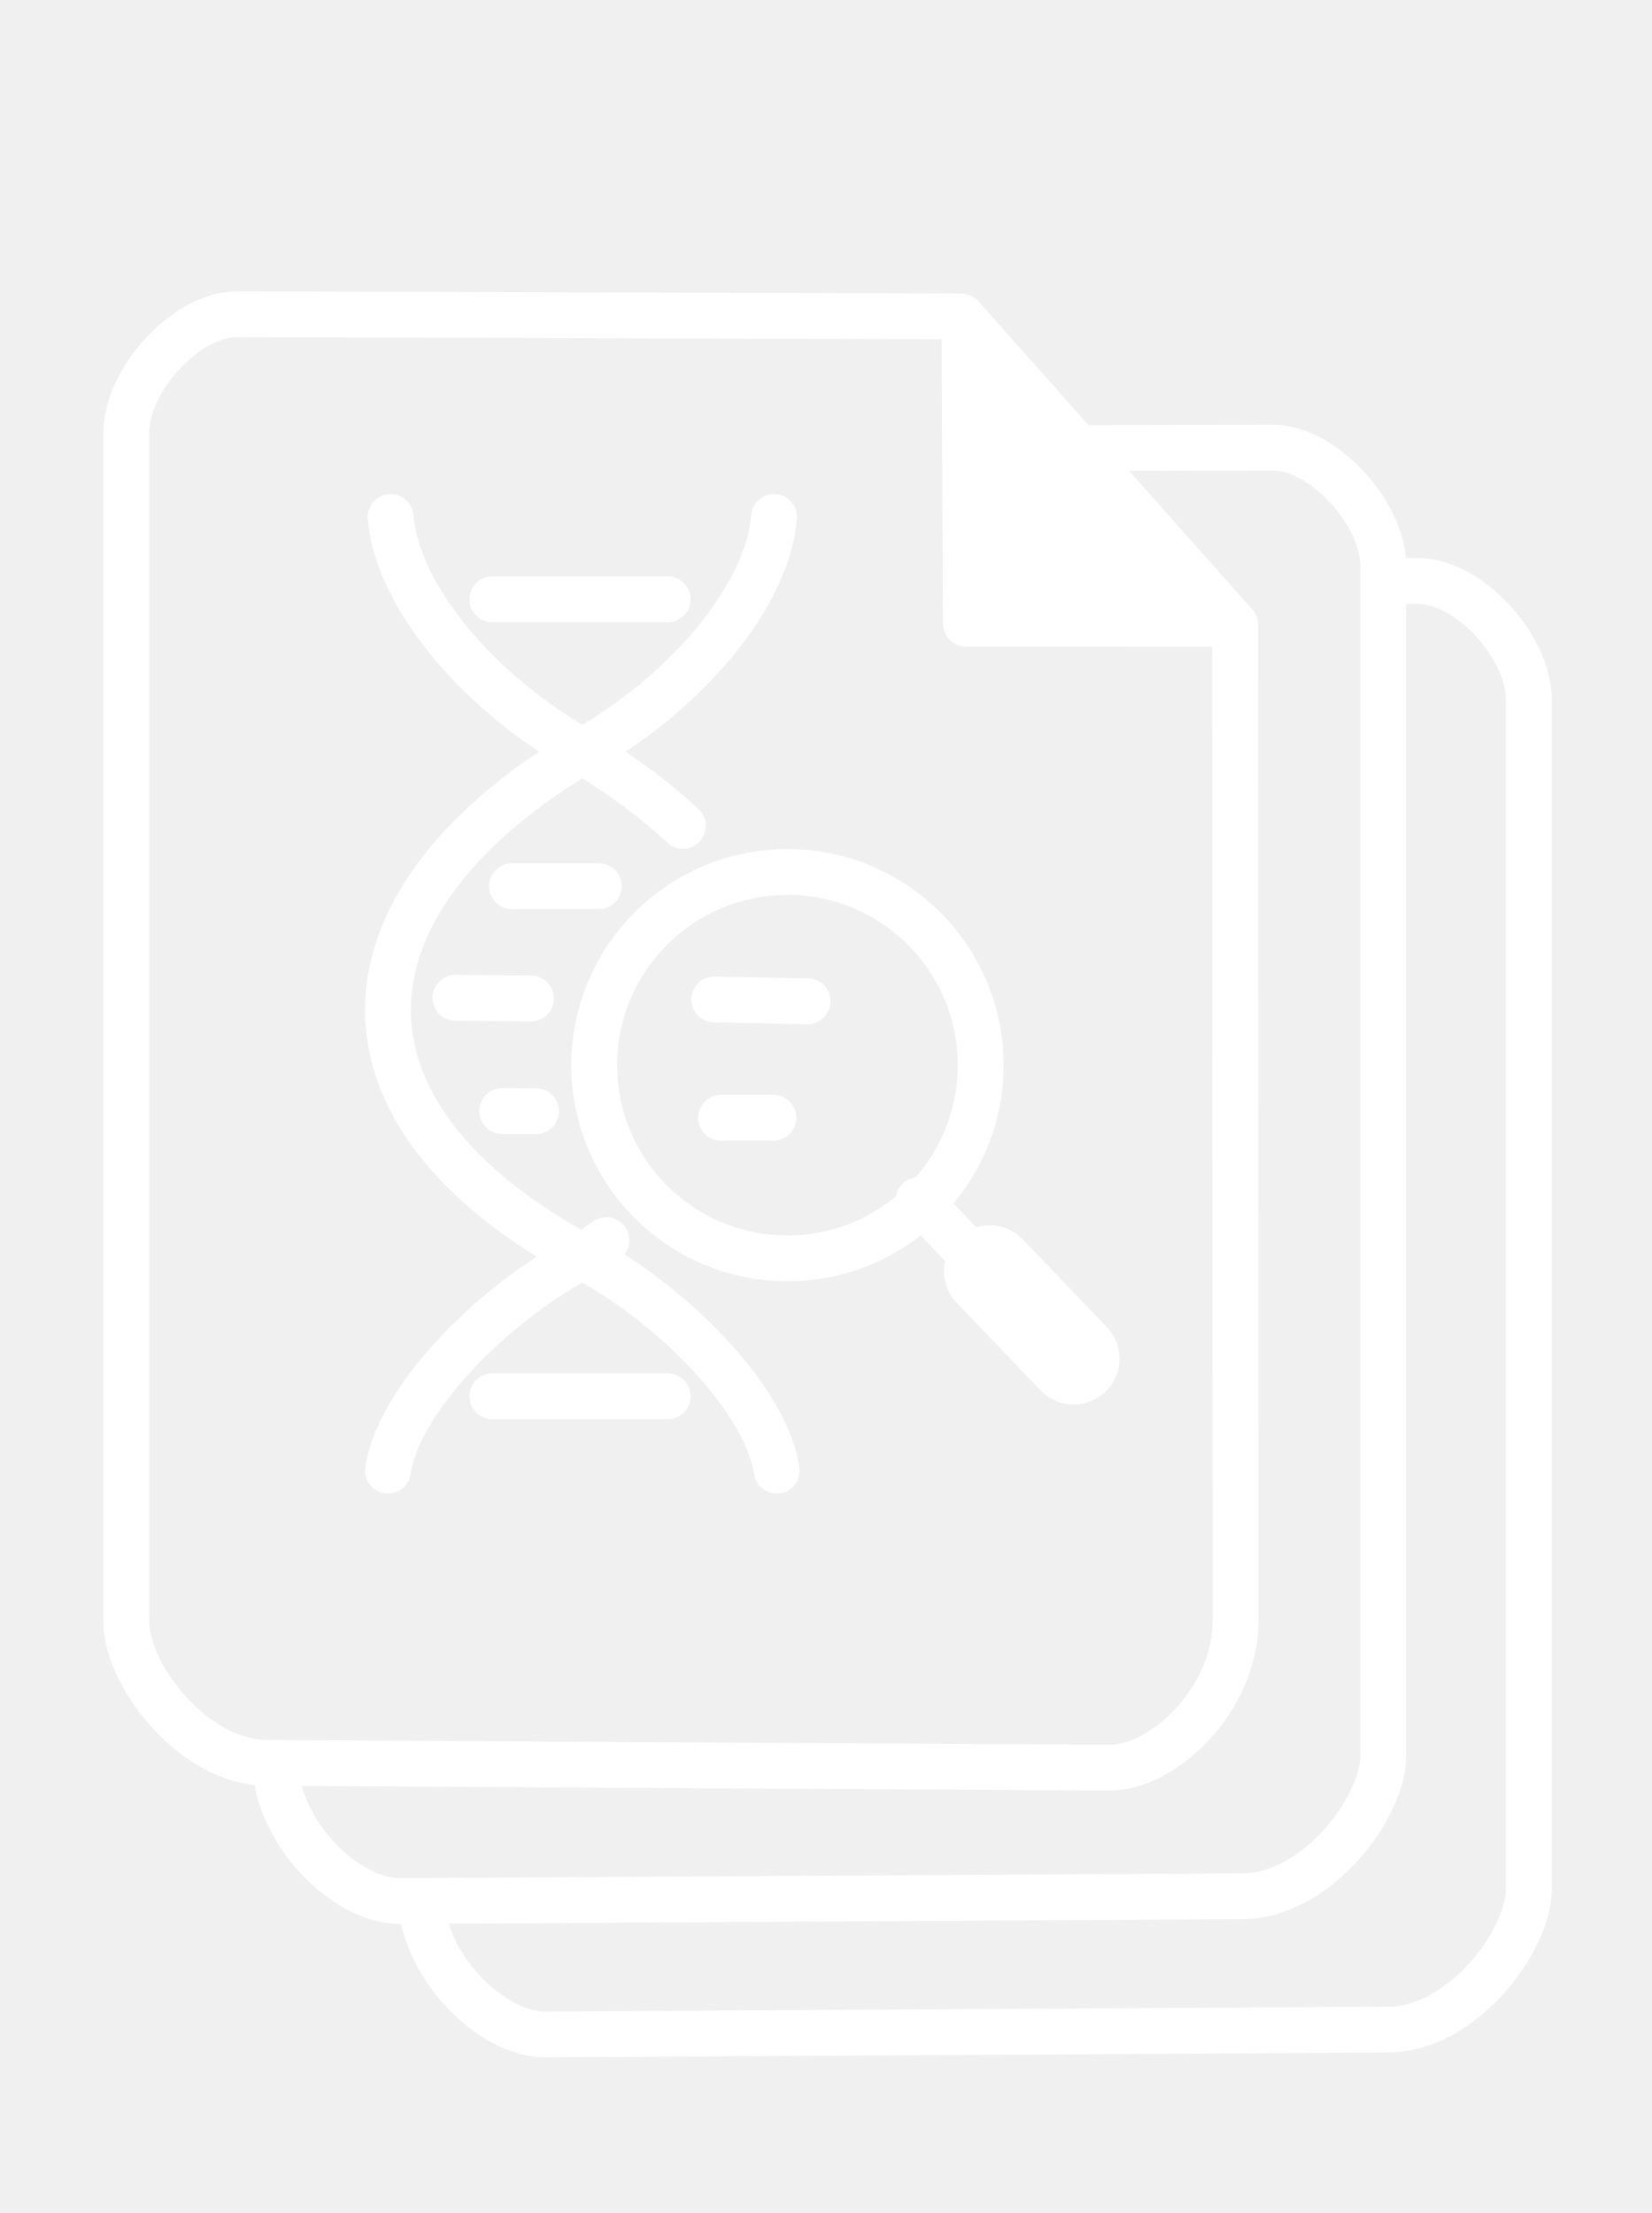
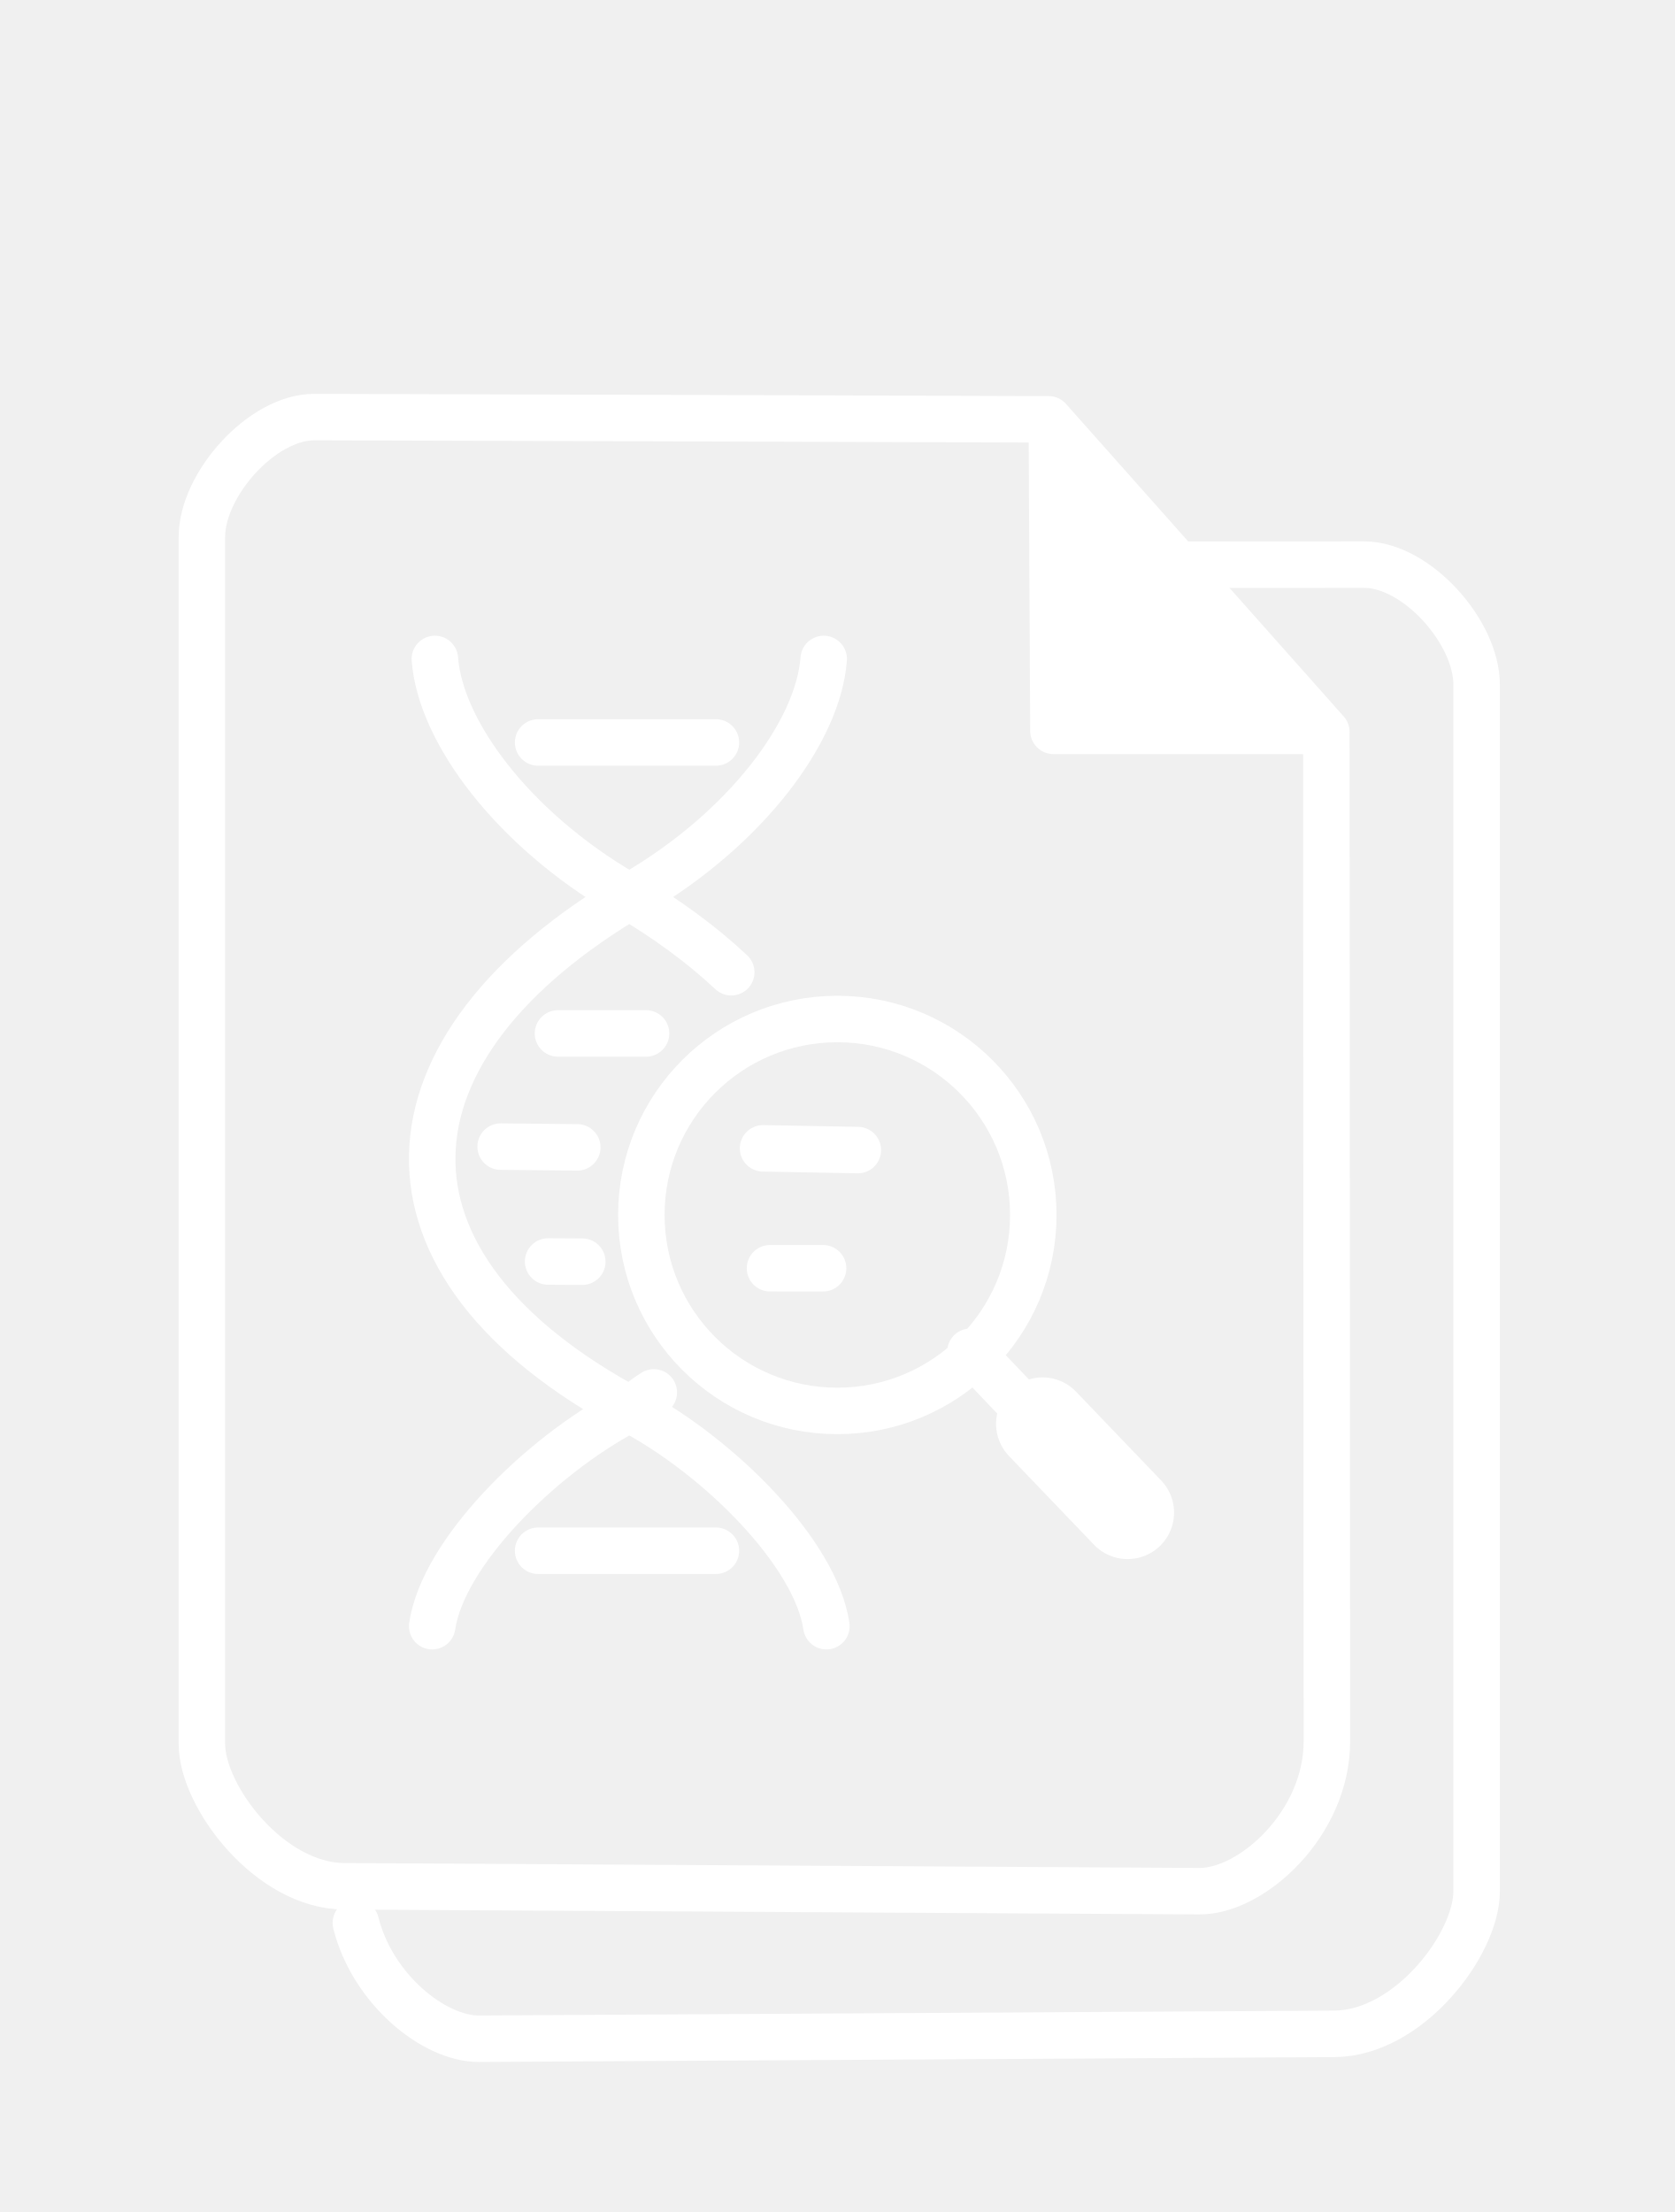
- <svg xmlns="http://www.w3.org/2000/svg" width="72.065mm" height="96.588mm" viewBox="0 0 72.065 96.588" version="1.1" id="svg1" xml:space="preserve">
+ <svg xmlns="http://www.w3.org/2000/svg" width="72.065mm" height="95.192mm" viewBox="0 0 72.065 95.192" version="1.1" id="svg1" xml:space="preserve">
  <defs id="defs1" />
-   <g id="g122" transform="translate(-238.8464,-153.4744)">
+   <g id="layer7" style="display:none" transform="translate(-490.5504,-106.1208)">
+     <rect style="display:none;fill:#000000;stroke:none;stroke-width:1;stroke-linecap:round;stroke-linejoin:round;stroke-dasharray:none;paint-order:normal" id="rect105" width="538.479" height="247.828" x="377.209" y="129.381" rx="1" ry="1" />
+   </g>
+   <g id="g122" transform="translate(-237.7075,-61.95488)">
    <path style="fill:none;stroke:#ffffff;stroke-width:2;stroke-linecap:round;stroke-linejoin:round;stroke-dasharray:none;paint-order:normal" d="m 299.334,178.837 c 1.257,-0.003 1.069,-0.005 1.391,-0.005 2.258,0 4.839,2.903 4.839,5.161 v 51.937 c 0,2.258 -2.903,6.111 -6.129,6.129 l -36.799,0.21 c -1.938,0.011 -4.588,-2.135 -5.301,-4.986" id="path111" />
    <path style="fill:none;stroke:#ffffff;stroke-width:2;stroke-linecap:round;stroke-linejoin:round;stroke-dasharray:none;paint-order:normal" d="m 281.332,173.048 c 6.341,-0.02 12.092,-0.037 13.042,-0.037 2.258,0 4.839,2.903 4.839,5.161 v 51.937 c 0,2.258 -2.903,6.111 -6.129,6.129 l -36.799,0.21 c -1.938,0.011 -4.588,-2.135 -5.301,-4.986" id="path112" />
    <path style="fill:none;stroke:#ffffff;stroke-width:2;stroke-linecap:round;stroke-linejoin:round;stroke-dasharray:none;paint-order:normal" d="M 292.748,180.738 280.797,167.287 c 0,0 -29.341,-0.098 -31.599,-0.098 -2.258,0 -4.839,2.903 -4.839,5.161 v 51.937 c 0,2.258 2.903,6.111 6.129,6.129 l 36.799,0.21 c 2.258,0.013 5.484,-2.903 5.484,-6.452 0,-3.548 -0.024,-43.437 -0.024,-43.437 z" id="path113" />
    <path style="fill:#ffffff;stroke:#ffffff;stroke-width:2;stroke-linecap:round;stroke-linejoin:round;stroke-dasharray:none;paint-order:normal" d="m 292.628,180.696 -11.693,-13.092 0.068,13.089 z" id="path114" />
    <g id="g19" transform="translate(-378.9317,-37.32585)">
      <path style="fill:none;stroke:#ffffff;stroke-width:2;stroke-linecap:round;stroke-linejoin:round;stroke-dasharray:none;paint-order:normal" d="m 651.672,254.988 c -0.464,-3.131 -4.568,-7.257 -8.348,-9.276 -11.763,-6.28 -11.247,-15.612 0.116,-22.262 4.763,-2.787 7.884,-6.957 8.116,-10.087" id="path13" />
      <path style="fill:none;stroke:#ffffff;stroke-width:2;stroke-linecap:round;stroke-linejoin:round;stroke-dasharray:none;paint-order:normal" d="m 634.708,254.988 c 0.464,-3.131 4.568,-7.257 8.348,-9.276 0.659,-0.352 0.607,-0.414 1.189,-0.785 m 3.332,-18.082 c -1.261,-1.185 -2.808,-2.325 -4.637,-3.395 -4.763,-2.787 -7.884,-6.957 -8.116,-10.087" id="path14" />
      <path style="fill:none;stroke:#ffffff;stroke-width:2;stroke-linecap:round;stroke-linejoin:round;stroke-dasharray:none;paint-order:normal" d="m 639.266,251.741 h 7.652" id="path15" />
      <path style="fill:none;stroke:#ffffff;stroke-width:2;stroke-linecap:round;stroke-linejoin:round;stroke-dasharray:none;paint-order:normal" d="m 637.653,234.349 3.299,0.033" id="path16" />
      <path style="fill:none;stroke:#ffffff;stroke-width:2;stroke-linecap:round;stroke-linejoin:round;stroke-dasharray:none;paint-order:normal" d="m 639.696,239.293 1.472,0.008" id="path17" />
      <path style="fill:none;stroke:#ffffff;stroke-width:2;stroke-linecap:round;stroke-linejoin:round;stroke-dasharray:none;paint-order:normal" d="m 640.122,229.479 h 3.79" id="path18" />
      <path style="fill:none;stroke:#ffffff;stroke-width:2;stroke-linecap:round;stroke-linejoin:round;stroke-dasharray:none;paint-order:normal" d="m 639.266,216.957 h 7.652" id="path19" />
      <circle style="fill:none;stroke:#ffffff;stroke-width:2;stroke-linecap:round;stroke-linejoin:round;stroke-dasharray:none;paint-order:normal" id="path20" cx="652.142" cy="237.291" r="8.433" />
      <path style="fill:none;stroke:#ffffff;stroke-width:2;stroke-linecap:round;stroke-linejoin:round;stroke-dasharray:none;paint-order:normal" d="m 657.87,243.178 4.853,5.092" id="path21" />
      <path style="fill:none;stroke:#ffffff;stroke-width:4;stroke-linecap:round;stroke-linejoin:round;stroke-dasharray:none;paint-order:normal" d="m 660.973,246.281 3.66,3.819" id="path22" />
      <path style="fill:none;stroke:#ffffff;stroke-width:2;stroke-linecap:round;stroke-linejoin:round;stroke-dasharray:none;paint-order:normal" d="m 648.946,234.424 4.079,0.075" id="path24" />
      <path style="fill:none;stroke:#ffffff;stroke-width:2;stroke-linecap:round;stroke-linejoin:round;stroke-dasharray:none;paint-order:normal" d="m 649.245,239.584 2.284,2e-5" id="path25" />
    </g>
    <rect style="display:inline;fill:none;stroke:none;stroke-width:0;stroke-linecap:round;stroke-linejoin:round;stroke-dasharray:none;paint-order:normal" id="rect121" width="72.065" height="96.588" x="238.846" y="153.474" />
  </g>
+   <g id="g86" transform="translate(-238.8464,-153.4744)">
+     <path style="fill:none;stroke:#ffffff;stroke-width:2;stroke-linecap:round;stroke-linejoin:round;stroke-dasharray:none;paint-order:normal" d="m 288.222,177.778 c 1.257,-0.003 9.007,-0.005 9.328,-0.005 2.258,0 4.839,2.903 4.839,5.161 v 51.937 c 0,2.258 -2.903,6.111 -6.129,6.129 l -36.799,0.21 c -1.938,0.011 -4.588,-2.135 -5.301,-4.986" id="path67" />
+     <path style="fill:none;stroke:#ffffff;stroke-width:2;stroke-linecap:round;stroke-linejoin:round;stroke-dasharray:none;paint-order:normal" d="m 295.923,184.972 -11.951,-13.451 c 0,0 -29.341,-0.098 -31.599,-0.098 -2.258,0 -4.839,2.903 -4.839,5.161 v 51.937 c 0,2.258 2.903,6.111 6.129,6.129 l 36.799,0.21 c 2.258,0.013 5.484,-2.903 5.484,-6.452 0,-3.548 -0.024,-43.437 -0.024,-43.437 z" id="path72" />
+     <path style="fill:#ffffff;stroke:#ffffff;stroke-width:2;stroke-linecap:round;stroke-linejoin:round;stroke-dasharray:none;paint-order:normal" d="m 295.803,184.929 -11.693,-13.092 0.068,13.089 z" id="path76" />
+     <g id="g104" transform="translate(-377.2636,-31.53136)">
+       <path style="fill:none;stroke:#ffffff;stroke-width:2;stroke-linecap:round;stroke-linejoin:round;stroke-dasharray:none;paint-order:normal" d="m 651.672,254.988 c -0.464,-3.131 -4.568,-7.257 -8.348,-9.276 -11.763,-6.28 -11.247,-15.612 0.116,-22.262 4.763,-2.787 7.884,-6.957 8.116,-10.087" id="path86" />
+       <path style="fill:none;stroke:#ffffff;stroke-width:2;stroke-linecap:round;stroke-linejoin:round;stroke-dasharray:none;paint-order:normal" d="m 634.708,254.988 c 0.464,-3.131 4.568,-7.257 8.348,-9.276 0.659,-0.352 0.607,-0.414 1.189,-0.785 m 3.332,-18.082 c -1.261,-1.185 -2.808,-2.325 -4.637,-3.395 -4.763,-2.787 -7.884,-6.957 -8.116,-10.087" id="path87" />
+       <path style="fill:none;stroke:#ffffff;stroke-width:2;stroke-linecap:round;stroke-linejoin:round;stroke-dasharray:none;paint-order:normal" d="m 639.266,251.741 h 7.652" id="path88" />
+       <path style="fill:none;stroke:#ffffff;stroke-width:2;stroke-linecap:round;stroke-linejoin:round;stroke-dasharray:none;paint-order:normal" d="m 637.653,234.349 3.299,0.033" id="path89" />
+       <path style="fill:none;stroke:#ffffff;stroke-width:2;stroke-linecap:round;stroke-linejoin:round;stroke-dasharray:none;paint-order:normal" d="m 639.696,239.293 1.472,0.008" id="path90" />
+       <path style="fill:none;stroke:#ffffff;stroke-width:2;stroke-linecap:round;stroke-linejoin:round;stroke-dasharray:none;paint-order:normal" d="m 640.122,229.479 h 3.79" id="path91" />
+       <path style="fill:none;stroke:#ffffff;stroke-width:2;stroke-linecap:round;stroke-linejoin:round;stroke-dasharray:none;paint-order:normal" d="m 639.266,216.957 h 7.652" id="path92" />
+       <circle style="fill:none;stroke:#ffffff;stroke-width:2;stroke-linecap:round;stroke-linejoin:round;stroke-dasharray:none;paint-order:normal" id="circle92" cx="652.142" cy="237.291" r="8.433" />
+       <path style="fill:none;stroke:#ffffff;stroke-width:2;stroke-linecap:round;stroke-linejoin:round;stroke-dasharray:none;paint-order:normal" d="m 657.87,243.178 4.853,5.092" id="path93" />
+       <path style="fill:none;stroke:#ffffff;stroke-width:4;stroke-linecap:round;stroke-linejoin:round;stroke-dasharray:none;paint-order:normal" d="m 660.973,246.281 3.66,3.819" id="path94" />
+       <path style="fill:none;stroke:#ffffff;stroke-width:2;stroke-linecap:round;stroke-linejoin:round;stroke-dasharray:none;paint-order:normal" d="m 648.946,234.424 4.079,0.075" id="path103" />
+       <path style="fill:none;stroke:#ffffff;stroke-width:2;stroke-linecap:round;stroke-linejoin:round;stroke-dasharray:none;paint-order:normal" d="m 649.245,239.584 2.284,2e-5" id="path104" />
+     </g>
+     <rect style="display:inline;fill:none;stroke:none;stroke-width:0;stroke-linecap:round;stroke-linejoin:round;stroke-dasharray:none;paint-order:normal" id="rect85" width="72.065" height="95.192" x="238.846" y="153.474" />
+   </g>
</svg>
